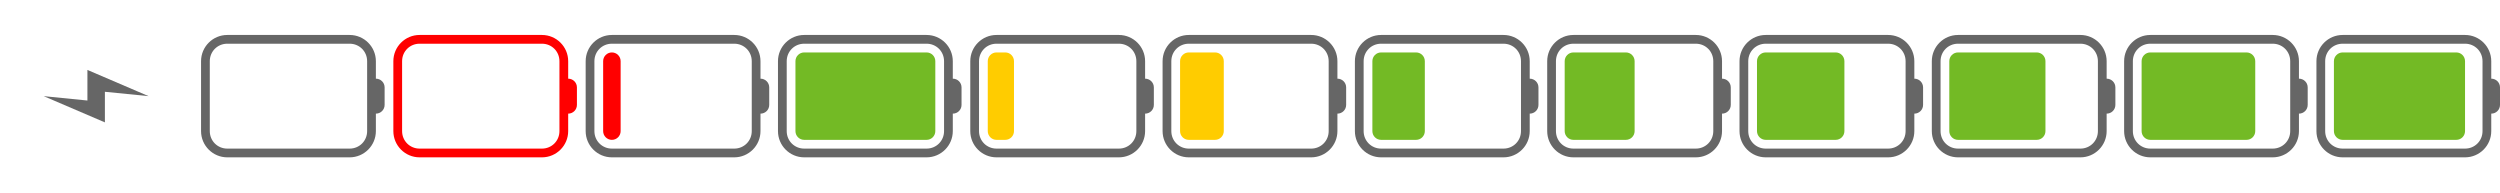
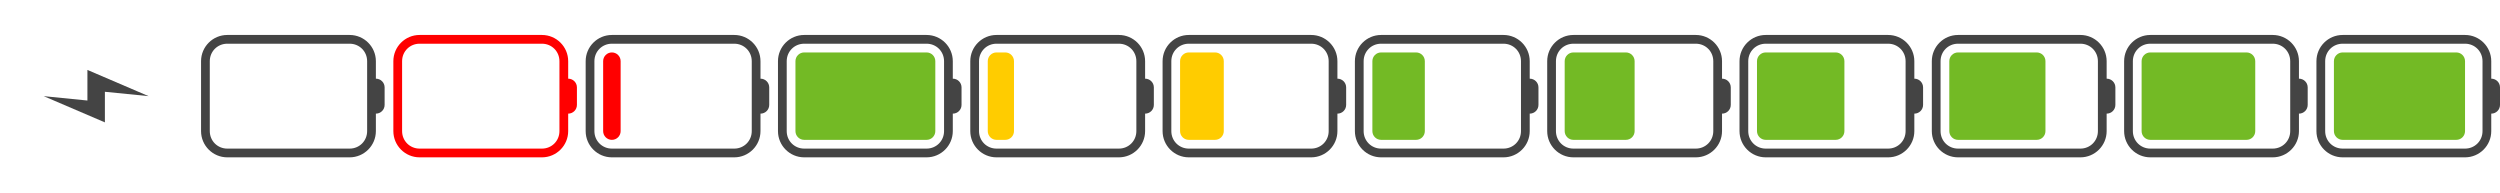
<svg xmlns="http://www.w3.org/2000/svg">
  <g id="22-22-AcAdapter" transform="translate(0, 0)">
    <rect x="0" y="0" width="22" height="22" opacity="0" />
-     <path style="line-height:normal;font-variant-ligatures:normal;font-variant-position:normal;font-variant-caps:normal;font-variant-numeric:normal;font-variant-alternates:normal;font-feature-settings:normal;text-indent:0;text-align:start;text-decoration-line:none;text-decoration-style:solid;text-decoration-color:#000;text-transform:none;text-orientation:mixed;shape-padding:0;isolation:auto;mix-blend-mode:normal" d="M10 8v3.5L5 11l7 3v-3.5l5 .5z" color="#000" font-weight="400" font-family="sans-serif" white-space="normal" overflow="visible" fill="#666" />
+     <path style="line-height:normal;font-variant-ligatures:normal;font-variant-position:normal;font-variant-caps:normal;font-variant-numeric:normal;font-variant-alternates:normal;font-feature-settings:normal;text-indent:0;text-align:start;text-decoration-line:none;text-decoration-style:solid;text-decoration-color:#000;text-transform:none;text-orientation:mixed;shape-padding:0;isolation:auto;mix-blend-mode:normal" d="M10 8v3.5L5 11l7 3v-3.5l5 .5z" color="#000" font-weight="400" font-family="sans-serif" white-space="normal" overflow="visible" fill="#444" />
  </g>
  <g id="22-22-Battery" transform="translate(22, 0)">
    <rect x="0" y="0" width="22" height="22" opacity="0" />
-     <path style="line-height:normal;font-variant-ligatures:normal;font-variant-position:normal;font-variant-caps:normal;font-variant-numeric:normal;font-variant-alternates:normal;font-feature-settings:normal;text-indent:0;text-align:start;text-decoration-line:none;text-decoration-style:solid;text-decoration-color:#000;text-transform:none;text-orientation:mixed;shape-padding:0;isolation:auto;mix-blend-mode:normal" d="M4 4C2.347 4 1 5.347 1 7v8c0 1.653 1.347 3 3 3h14c1.653 0 3-1.347 3-3v-2c.554 0 1-.446 1-1v-2c0-.554-.446-1-1-1V7c0-1.653-1.347-3-3-3H4zm0 1h14c1.117 0 2 .883 2 2v8c0 1.117-.883 2-2 2H4c-1.117 0-2-.883-2-2V7c0-1.117.883-2 2-2z" color="#000" font-weight="400" font-family="sans-serif" white-space="normal" overflow="visible" fill="#666" />
+     <path style="line-height:normal;font-variant-ligatures:normal;font-variant-position:normal;font-variant-caps:normal;font-variant-numeric:normal;font-variant-alternates:normal;font-feature-settings:normal;text-indent:0;text-align:start;text-decoration-line:none;text-decoration-style:solid;text-decoration-color:#000;text-transform:none;text-orientation:mixed;shape-padding:0;isolation:auto;mix-blend-mode:normal" d="M4 4C2.347 4 1 5.347 1 7v8c0 1.653 1.347 3 3 3h14c1.653 0 3-1.347 3-3v-2c.554 0 1-.446 1-1v-2c0-.554-.446-1-1-1V7c0-1.653-1.347-3-3-3H4zm0 1h14c1.117 0 2 .883 2 2v8c0 1.117-.883 2-2 2H4c-1.117 0-2-.883-2-2V7c0-1.117.883-2 2-2z" color="#000" font-weight="400" font-family="sans-serif" white-space="normal" overflow="visible" fill="#444" />
  </g>
  <g id="22-22-Fill0" transform="translate(44, 0)">
    <rect x="0" y="0" width="22" height="22" opacity="0" />
    <path style="line-height:normal;font-variant-ligatures:normal;font-variant-position:normal;font-variant-caps:normal;font-variant-numeric:normal;font-variant-alternates:normal;font-feature-settings:normal;text-indent:0;text-align:start;text-decoration-line:none;text-decoration-style:solid;text-decoration-color:#000;text-transform:none;text-orientation:mixed;shape-padding:0;isolation:auto;mix-blend-mode:normal" d="M4 4C2.347 4 1 5.347 1 7v8c0 1.653 1.347 3 3 3h14c1.653 0 3-1.347 3-3v-2c.554 0 1-.446 1-1v-2c0-.554-.446-1-1-1V7c0-1.653-1.347-3-3-3H4zm0 1h14c1.117 0 2 .883 2 2v8c0 1.117-.883 2-2 2H4c-1.117 0-2-.883-2-2V7c0-1.117.883-2 2-2z" color="#000" font-weight="400" font-family="sans-serif" white-space="normal" overflow="visible" fill="red" />
  </g>
  <g id="22-22-Fill10" transform="translate(66, 0)">
    <rect x="0" y="0" width="22" height="22" opacity="0" />
    <g transform="translate(0 -291.18)">
      <rect width="2" height="10" x="3" y="297.179" rx="1" ry="1" fill="red" />
-       <path style="line-height:normal;font-variant-ligatures:normal;font-variant-position:normal;font-variant-caps:normal;font-variant-numeric:normal;font-variant-alternates:normal;font-feature-settings:normal;text-indent:0;text-align:start;text-decoration-line:none;text-decoration-style:solid;text-decoration-color:#000;text-transform:none;text-orientation:mixed;shape-padding:0;isolation:auto;mix-blend-mode:normal" d="M4 295.18c-1.653 0-3 1.346-3 3v8c0 1.653 1.347 3 3 3h14c1.653 0 3-1.347 3-3v-2c.554 0 1-.447 1-1v-2c0-.555-.446-1-1-1v-2c0-1.654-1.347-3-3-3H4zm0 1h14c1.117 0 2 .883 2 2v8c0 1.116-.883 2-2 2H4c-1.117 0-2-.884-2-2v-8c0-1.117.883-2 2-2z" color="#000" font-weight="400" font-family="sans-serif" white-space="normal" overflow="visible" fill="#666" />
+       <path style="line-height:normal;font-variant-ligatures:normal;font-variant-position:normal;font-variant-caps:normal;font-variant-numeric:normal;font-variant-alternates:normal;font-feature-settings:normal;text-indent:0;text-align:start;text-decoration-line:none;text-decoration-style:solid;text-decoration-color:#000;text-transform:none;text-orientation:mixed;shape-padding:0;isolation:auto;mix-blend-mode:normal" d="M4 295.18c-1.653 0-3 1.346-3 3v8c0 1.653 1.347 3 3 3h14c1.653 0 3-1.347 3-3v-2c.554 0 1-.447 1-1v-2c0-.555-.446-1-1-1v-2c0-1.654-1.347-3-3-3H4zm0 1h14c1.117 0 2 .883 2 2v8c0 1.116-.883 2-2 2H4c-1.117 0-2-.884-2-2v-8c0-1.117.883-2 2-2z" color="#000" font-weight="400" font-family="sans-serif" white-space="normal" overflow="visible" fill="#444" />
    </g>
  </g>
  <g id="22-22-Fill100" transform="translate(88, 0)">
    <rect x="0" y="0" width="22" height="22" opacity="0" />
    <g transform="translate(0 -291.18)">
      <rect width="16" height="10" x="3" y="297.179" rx="1" ry="1" fill="#73ba25" />
-       <path style="line-height:normal;font-variant-ligatures:normal;font-variant-position:normal;font-variant-caps:normal;font-variant-numeric:normal;font-variant-alternates:normal;font-feature-settings:normal;text-indent:0;text-align:start;text-decoration-line:none;text-decoration-style:solid;text-decoration-color:#000;text-transform:none;text-orientation:mixed;shape-padding:0;isolation:auto;mix-blend-mode:normal" d="M4 295.18c-1.653 0-3 1.346-3 3v8c0 1.653 1.347 3 3 3h14c1.653 0 3-1.347 3-3v-2c.554 0 1-.447 1-1v-2c0-.555-.446-1-1-1v-2c0-1.654-1.347-3-3-3H4zm0 1h14c1.117 0 2 .883 2 2v8c0 1.116-.883 2-2 2H4c-1.117 0-2-.884-2-2v-8c0-1.117.883-2 2-2z" color="#000" font-weight="400" font-family="sans-serif" white-space="normal" overflow="visible" fill="#666" />
+       <path style="line-height:normal;font-variant-ligatures:normal;font-variant-position:normal;font-variant-caps:normal;font-variant-numeric:normal;font-variant-alternates:normal;font-feature-settings:normal;text-indent:0;text-align:start;text-decoration-line:none;text-decoration-style:solid;text-decoration-color:#000;text-transform:none;text-orientation:mixed;shape-padding:0;isolation:auto;mix-blend-mode:normal" d="M4 295.18c-1.653 0-3 1.346-3 3v8c0 1.653 1.347 3 3 3h14c1.653 0 3-1.347 3-3v-2c.554 0 1-.447 1-1v-2c0-.555-.446-1-1-1v-2c0-1.654-1.347-3-3-3H4zm0 1h14c1.117 0 2 .883 2 2v8c0 1.116-.883 2-2 2H4c-1.117 0-2-.884-2-2v-8c0-1.117.883-2 2-2z" color="#000" font-weight="400" font-family="sans-serif" white-space="normal" overflow="visible" fill="#444" />
    </g>
  </g>
  <g id="22-22-Fill20" transform="translate(110, 0)">
    <rect x="0" y="0" width="22" height="22" opacity="0" />
    <g transform="translate(0 -291.18)">
      <rect width="3" height="10" x="3" y="297.179" rx="1" ry="1" fill="#fc0" />
-       <path style="line-height:normal;font-variant-ligatures:normal;font-variant-position:normal;font-variant-caps:normal;font-variant-numeric:normal;font-variant-alternates:normal;font-feature-settings:normal;text-indent:0;text-align:start;text-decoration-line:none;text-decoration-style:solid;text-decoration-color:#000;text-transform:none;text-orientation:mixed;shape-padding:0;isolation:auto;mix-blend-mode:normal" d="M4 295.18c-1.653 0-3 1.346-3 3v8c0 1.653 1.347 3 3 3h14c1.653 0 3-1.347 3-3v-2c.554 0 1-.447 1-1v-2c0-.555-.446-1-1-1v-2c0-1.654-1.347-3-3-3H4zm0 1h14c1.117 0 2 .883 2 2v8c0 1.116-.883 2-2 2H4c-1.117 0-2-.884-2-2v-8c0-1.117.883-2 2-2z" color="#000" font-weight="400" font-family="sans-serif" white-space="normal" overflow="visible" fill="#666" />
+       <path style="line-height:normal;font-variant-ligatures:normal;font-variant-position:normal;font-variant-caps:normal;font-variant-numeric:normal;font-variant-alternates:normal;font-feature-settings:normal;text-indent:0;text-align:start;text-decoration-line:none;text-decoration-style:solid;text-decoration-color:#000;text-transform:none;text-orientation:mixed;shape-padding:0;isolation:auto;mix-blend-mode:normal" d="M4 295.18c-1.653 0-3 1.346-3 3v8c0 1.653 1.347 3 3 3h14c1.653 0 3-1.347 3-3v-2c.554 0 1-.447 1-1v-2c0-.555-.446-1-1-1v-2c0-1.654-1.347-3-3-3H4zm0 1h14c1.117 0 2 .883 2 2v8c0 1.116-.883 2-2 2H4c-1.117 0-2-.884-2-2v-8c0-1.117.883-2 2-2z" color="#000" font-weight="400" font-family="sans-serif" white-space="normal" overflow="visible" fill="#444" />
    </g>
  </g>
  <g id="22-22-Fill30" transform="translate(132, 0)">
    <rect x="0" y="0" width="22" height="22" opacity="0" />
    <g transform="translate(0 -291.18)">
      <rect width="5" height="10" x="3" y="297.179" rx="1" ry="1" fill="#fc0" />
-       <path style="line-height:normal;font-variant-ligatures:normal;font-variant-position:normal;font-variant-caps:normal;font-variant-numeric:normal;font-variant-alternates:normal;font-feature-settings:normal;text-indent:0;text-align:start;text-decoration-line:none;text-decoration-style:solid;text-decoration-color:#000;text-transform:none;text-orientation:mixed;shape-padding:0;isolation:auto;mix-blend-mode:normal" d="M4 295.18c-1.653 0-3 1.346-3 3v8c0 1.653 1.347 3 3 3h14c1.653 0 3-1.347 3-3v-2c.554 0 1-.447 1-1v-2c0-.555-.446-1-1-1v-2c0-1.654-1.347-3-3-3H4zm0 1h14c1.117 0 2 .883 2 2v8c0 1.116-.883 2-2 2H4c-1.117 0-2-.884-2-2v-8c0-1.117.883-2 2-2z" color="#000" font-weight="400" font-family="sans-serif" white-space="normal" overflow="visible" fill="#666" />
+       <path style="line-height:normal;font-variant-ligatures:normal;font-variant-position:normal;font-variant-caps:normal;font-variant-numeric:normal;font-variant-alternates:normal;font-feature-settings:normal;text-indent:0;text-align:start;text-decoration-line:none;text-decoration-style:solid;text-decoration-color:#000;text-transform:none;text-orientation:mixed;shape-padding:0;isolation:auto;mix-blend-mode:normal" d="M4 295.18c-1.653 0-3 1.346-3 3v8c0 1.653 1.347 3 3 3h14c1.653 0 3-1.347 3-3v-2c.554 0 1-.447 1-1v-2c0-.555-.446-1-1-1v-2c0-1.654-1.347-3-3-3H4zm0 1h14c1.117 0 2 .883 2 2v8c0 1.116-.883 2-2 2H4c-1.117 0-2-.884-2-2v-8c0-1.117.883-2 2-2z" color="#000" font-weight="400" font-family="sans-serif" white-space="normal" overflow="visible" fill="#444" />
    </g>
  </g>
  <g id="22-22-Fill40" transform="translate(154, 0)">
    <rect x="0" y="0" width="22" height="22" opacity="0" />
    <g transform="translate(0 -291.18)">
      <rect width="6" height="10" x="3" y="297.179" rx="1" ry="1" fill="#73ba25" />
-       <path style="line-height:normal;font-variant-ligatures:normal;font-variant-position:normal;font-variant-caps:normal;font-variant-numeric:normal;font-variant-alternates:normal;font-feature-settings:normal;text-indent:0;text-align:start;text-decoration-line:none;text-decoration-style:solid;text-decoration-color:#000;text-transform:none;text-orientation:mixed;shape-padding:0;isolation:auto;mix-blend-mode:normal" d="M4 295.18c-1.653 0-3 1.346-3 3v8c0 1.653 1.347 3 3 3h14c1.653 0 3-1.347 3-3v-2c.554 0 1-.447 1-1v-2c0-.555-.446-1-1-1v-2c0-1.654-1.347-3-3-3H4zm0 1h14c1.117 0 2 .883 2 2v8c0 1.116-.883 2-2 2H4c-1.117 0-2-.884-2-2v-8c0-1.117.883-2 2-2z" color="#000" font-weight="400" font-family="sans-serif" white-space="normal" overflow="visible" fill="#666" />
+       <path style="line-height:normal;font-variant-ligatures:normal;font-variant-position:normal;font-variant-caps:normal;font-variant-numeric:normal;font-variant-alternates:normal;font-feature-settings:normal;text-indent:0;text-align:start;text-decoration-line:none;text-decoration-style:solid;text-decoration-color:#000;text-transform:none;text-orientation:mixed;shape-padding:0;isolation:auto;mix-blend-mode:normal" d="M4 295.18c-1.653 0-3 1.346-3 3v8c0 1.653 1.347 3 3 3h14c1.653 0 3-1.347 3-3v-2c.554 0 1-.447 1-1v-2c0-.555-.446-1-1-1v-2c0-1.654-1.347-3-3-3H4zm0 1h14c1.117 0 2 .883 2 2v8c0 1.116-.883 2-2 2H4c-1.117 0-2-.884-2-2v-8c0-1.117.883-2 2-2z" color="#000" font-weight="400" font-family="sans-serif" white-space="normal" overflow="visible" fill="#444" />
    </g>
  </g>
  <g id="22-22-Fill50" transform="translate(176, 0)">
    <rect x="0" y="0" width="22" height="22" opacity="0" />
    <g transform="translate(0 -291.18)">
      <rect width="8" height="10" x="3" y="297.179" rx="1" ry="1" fill="#73ba25" />
-       <path style="line-height:normal;font-variant-ligatures:normal;font-variant-position:normal;font-variant-caps:normal;font-variant-numeric:normal;font-variant-alternates:normal;font-feature-settings:normal;text-indent:0;text-align:start;text-decoration-line:none;text-decoration-style:solid;text-decoration-color:#000;text-transform:none;text-orientation:mixed;shape-padding:0;isolation:auto;mix-blend-mode:normal" d="M4 295.18c-1.653 0-3 1.346-3 3v8c0 1.653 1.347 3 3 3h14c1.653 0 3-1.347 3-3v-2c.554 0 1-.447 1-1v-2c0-.555-.446-1-1-1v-2c0-1.654-1.347-3-3-3H4zm0 1h14c1.117 0 2 .883 2 2v8c0 1.116-.883 2-2 2H4c-1.117 0-2-.884-2-2v-8c0-1.117.883-2 2-2z" color="#000" font-weight="400" font-family="sans-serif" white-space="normal" overflow="visible" fill="#666" />
+       <path style="line-height:normal;font-variant-ligatures:normal;font-variant-position:normal;font-variant-caps:normal;font-variant-numeric:normal;font-variant-alternates:normal;font-feature-settings:normal;text-indent:0;text-align:start;text-decoration-line:none;text-decoration-style:solid;text-decoration-color:#000;text-transform:none;text-orientation:mixed;shape-padding:0;isolation:auto;mix-blend-mode:normal" d="M4 295.18c-1.653 0-3 1.346-3 3v8c0 1.653 1.347 3 3 3h14c1.653 0 3-1.347 3-3v-2c.554 0 1-.447 1-1v-2c0-.555-.446-1-1-1v-2c0-1.654-1.347-3-3-3H4zm0 1h14c1.117 0 2 .883 2 2v8c0 1.116-.883 2-2 2H4c-1.117 0-2-.884-2-2v-8c0-1.117.883-2 2-2z" color="#000" font-weight="400" font-family="sans-serif" white-space="normal" overflow="visible" fill="#444" />
    </g>
  </g>
  <g id="22-22-Fill60" transform="translate(198, 0)">
    <rect x="0" y="0" width="22" height="22" opacity="0" />
    <g transform="translate(0 -291.18)">
      <rect width="10" height="10" x="3" y="297.179" rx="1" ry="1" fill="#73ba25" />
-       <path style="line-height:normal;font-variant-ligatures:normal;font-variant-position:normal;font-variant-caps:normal;font-variant-numeric:normal;font-variant-alternates:normal;font-feature-settings:normal;text-indent:0;text-align:start;text-decoration-line:none;text-decoration-style:solid;text-decoration-color:#000;text-transform:none;text-orientation:mixed;shape-padding:0;isolation:auto;mix-blend-mode:normal" d="M4 295.18c-1.653 0-3 1.346-3 3v8c0 1.653 1.347 3 3 3h14c1.653 0 3-1.347 3-3v-2c.554 0 1-.447 1-1v-2c0-.555-.446-1-1-1v-2c0-1.654-1.347-3-3-3H4zm0 1h14c1.117 0 2 .883 2 2v8c0 1.116-.883 2-2 2H4c-1.117 0-2-.884-2-2v-8c0-1.117.883-2 2-2z" color="#000" font-weight="400" font-family="sans-serif" white-space="normal" overflow="visible" fill="#666" />
+       <path style="line-height:normal;font-variant-ligatures:normal;font-variant-position:normal;font-variant-caps:normal;font-variant-numeric:normal;font-variant-alternates:normal;font-feature-settings:normal;text-indent:0;text-align:start;text-decoration-line:none;text-decoration-style:solid;text-decoration-color:#000;text-transform:none;text-orientation:mixed;shape-padding:0;isolation:auto;mix-blend-mode:normal" d="M4 295.18c-1.653 0-3 1.346-3 3v8c0 1.653 1.347 3 3 3h14c1.653 0 3-1.347 3-3v-2c.554 0 1-.447 1-1v-2c0-.555-.446-1-1-1v-2c0-1.654-1.347-3-3-3H4zm0 1h14c1.117 0 2 .883 2 2v8c0 1.116-.883 2-2 2H4c-1.117 0-2-.884-2-2v-8c0-1.117.883-2 2-2z" color="#000" font-weight="400" font-family="sans-serif" white-space="normal" overflow="visible" fill="#444" />
    </g>
  </g>
  <g id="22-22-Fill70" transform="translate(220, 0)">
    <rect x="0" y="0" width="22" height="22" opacity="0" />
    <g transform="translate(0 -291.18)">
      <rect width="11" height="10" x="3" y="297.179" rx="1" ry="1" fill="#73ba25" />
-       <path style="line-height:normal;font-variant-ligatures:normal;font-variant-position:normal;font-variant-caps:normal;font-variant-numeric:normal;font-variant-alternates:normal;font-feature-settings:normal;text-indent:0;text-align:start;text-decoration-line:none;text-decoration-style:solid;text-decoration-color:#000;text-transform:none;text-orientation:mixed;shape-padding:0;isolation:auto;mix-blend-mode:normal" d="M4 295.18c-1.653 0-3 1.346-3 3v8c0 1.653 1.347 3 3 3h14c1.653 0 3-1.347 3-3v-2c.554 0 1-.447 1-1v-2c0-.555-.446-1-1-1v-2c0-1.654-1.347-3-3-3H4zm0 1h14c1.117 0 2 .883 2 2v8c0 1.116-.883 2-2 2H4c-1.117 0-2-.884-2-2v-8c0-1.117.883-2 2-2z" color="#000" font-weight="400" font-family="sans-serif" white-space="normal" overflow="visible" fill="#666" />
+       <path style="line-height:normal;font-variant-ligatures:normal;font-variant-position:normal;font-variant-caps:normal;font-variant-numeric:normal;font-variant-alternates:normal;font-feature-settings:normal;text-indent:0;text-align:start;text-decoration-line:none;text-decoration-style:solid;text-decoration-color:#000;text-transform:none;text-orientation:mixed;shape-padding:0;isolation:auto;mix-blend-mode:normal" d="M4 295.18c-1.653 0-3 1.346-3 3v8c0 1.653 1.347 3 3 3h14c1.653 0 3-1.347 3-3v-2c.554 0 1-.447 1-1v-2c0-.555-.446-1-1-1v-2c0-1.654-1.347-3-3-3H4zm0 1h14c1.117 0 2 .883 2 2v8c0 1.116-.883 2-2 2H4c-1.117 0-2-.884-2-2v-8c0-1.117.883-2 2-2z" color="#000" font-weight="400" font-family="sans-serif" white-space="normal" overflow="visible" fill="#444" />
    </g>
  </g>
  <g id="22-22-Fill80" transform="translate(242, 0)">
    <rect x="0" y="0" width="22" height="22" opacity="0" />
    <g transform="translate(0 -291.18)">
      <rect width="13" height="10" x="3" y="297.179" rx="1" ry="1" fill="#73ba25" />
-       <path style="line-height:normal;font-variant-ligatures:normal;font-variant-position:normal;font-variant-caps:normal;font-variant-numeric:normal;font-variant-alternates:normal;font-feature-settings:normal;text-indent:0;text-align:start;text-decoration-line:none;text-decoration-style:solid;text-decoration-color:#000;text-transform:none;text-orientation:mixed;shape-padding:0;isolation:auto;mix-blend-mode:normal" d="M4 295.18c-1.653 0-3 1.346-3 3v8c0 1.653 1.347 3 3 3h14c1.653 0 3-1.347 3-3v-2c.554 0 1-.447 1-1v-2c0-.555-.446-1-1-1v-2c0-1.654-1.347-3-3-3H4zm0 1h14c1.117 0 2 .883 2 2v8c0 1.116-.883 2-2 2H4c-1.117 0-2-.884-2-2v-8c0-1.117.883-2 2-2z" color="#000" font-weight="400" font-family="sans-serif" white-space="normal" overflow="visible" fill="#666" />
+       <path style="line-height:normal;font-variant-ligatures:normal;font-variant-position:normal;font-variant-caps:normal;font-variant-numeric:normal;font-variant-alternates:normal;font-feature-settings:normal;text-indent:0;text-align:start;text-decoration-line:none;text-decoration-style:solid;text-decoration-color:#000;text-transform:none;text-orientation:mixed;shape-padding:0;isolation:auto;mix-blend-mode:normal" d="M4 295.18c-1.653 0-3 1.346-3 3v8c0 1.653 1.347 3 3 3h14c1.653 0 3-1.347 3-3v-2c.554 0 1-.447 1-1v-2c0-.555-.446-1-1-1v-2c0-1.654-1.347-3-3-3H4zm0 1h14c1.117 0 2 .883 2 2v8c0 1.116-.883 2-2 2H4c-1.117 0-2-.884-2-2v-8c0-1.117.883-2 2-2z" color="#000" font-weight="400" font-family="sans-serif" white-space="normal" overflow="visible" fill="#444" />
    </g>
  </g>
  <g id="22-22-Fill90" transform="translate(264, 0)">
    <rect x="0" y="0" width="22" height="22" opacity="0" />
    <g transform="translate(0 -291.18)">
      <rect width="15" height="10" x="3" y="297.179" rx="1" ry="1" fill="#73ba25" />
-       <path style="line-height:normal;font-variant-ligatures:normal;font-variant-position:normal;font-variant-caps:normal;font-variant-numeric:normal;font-variant-alternates:normal;font-feature-settings:normal;text-indent:0;text-align:start;text-decoration-line:none;text-decoration-style:solid;text-decoration-color:#000;text-transform:none;text-orientation:mixed;shape-padding:0;isolation:auto;mix-blend-mode:normal" d="M4 295.18c-1.653 0-3 1.346-3 3v8c0 1.653 1.347 3 3 3h14c1.653 0 3-1.347 3-3v-2c.554 0 1-.447 1-1v-2c0-.555-.446-1-1-1v-2c0-1.654-1.347-3-3-3H4zm0 1h14c1.117 0 2 .883 2 2v8c0 1.116-.883 2-2 2H4c-1.117 0-2-.884-2-2v-8c0-1.117.883-2 2-2z" color="#000" font-weight="400" font-family="sans-serif" white-space="normal" overflow="visible" fill="#666" />
+       <path style="line-height:normal;font-variant-ligatures:normal;font-variant-position:normal;font-variant-caps:normal;font-variant-numeric:normal;font-variant-alternates:normal;font-feature-settings:normal;text-indent:0;text-align:start;text-decoration-line:none;text-decoration-style:solid;text-decoration-color:#000;text-transform:none;text-orientation:mixed;shape-padding:0;isolation:auto;mix-blend-mode:normal" d="M4 295.18c-1.653 0-3 1.346-3 3v8c0 1.653 1.347 3 3 3h14c1.653 0 3-1.347 3-3v-2c.554 0 1-.447 1-1v-2c0-.555-.446-1-1-1v-2c0-1.654-1.347-3-3-3H4zm0 1h14c1.117 0 2 .883 2 2v8c0 1.116-.883 2-2 2H4c-1.117 0-2-.884-2-2v-8c0-1.117.883-2 2-2z" color="#000" font-weight="400" font-family="sans-serif" white-space="normal" overflow="visible" fill="#444" />
    </g>
  </g>
</svg>
